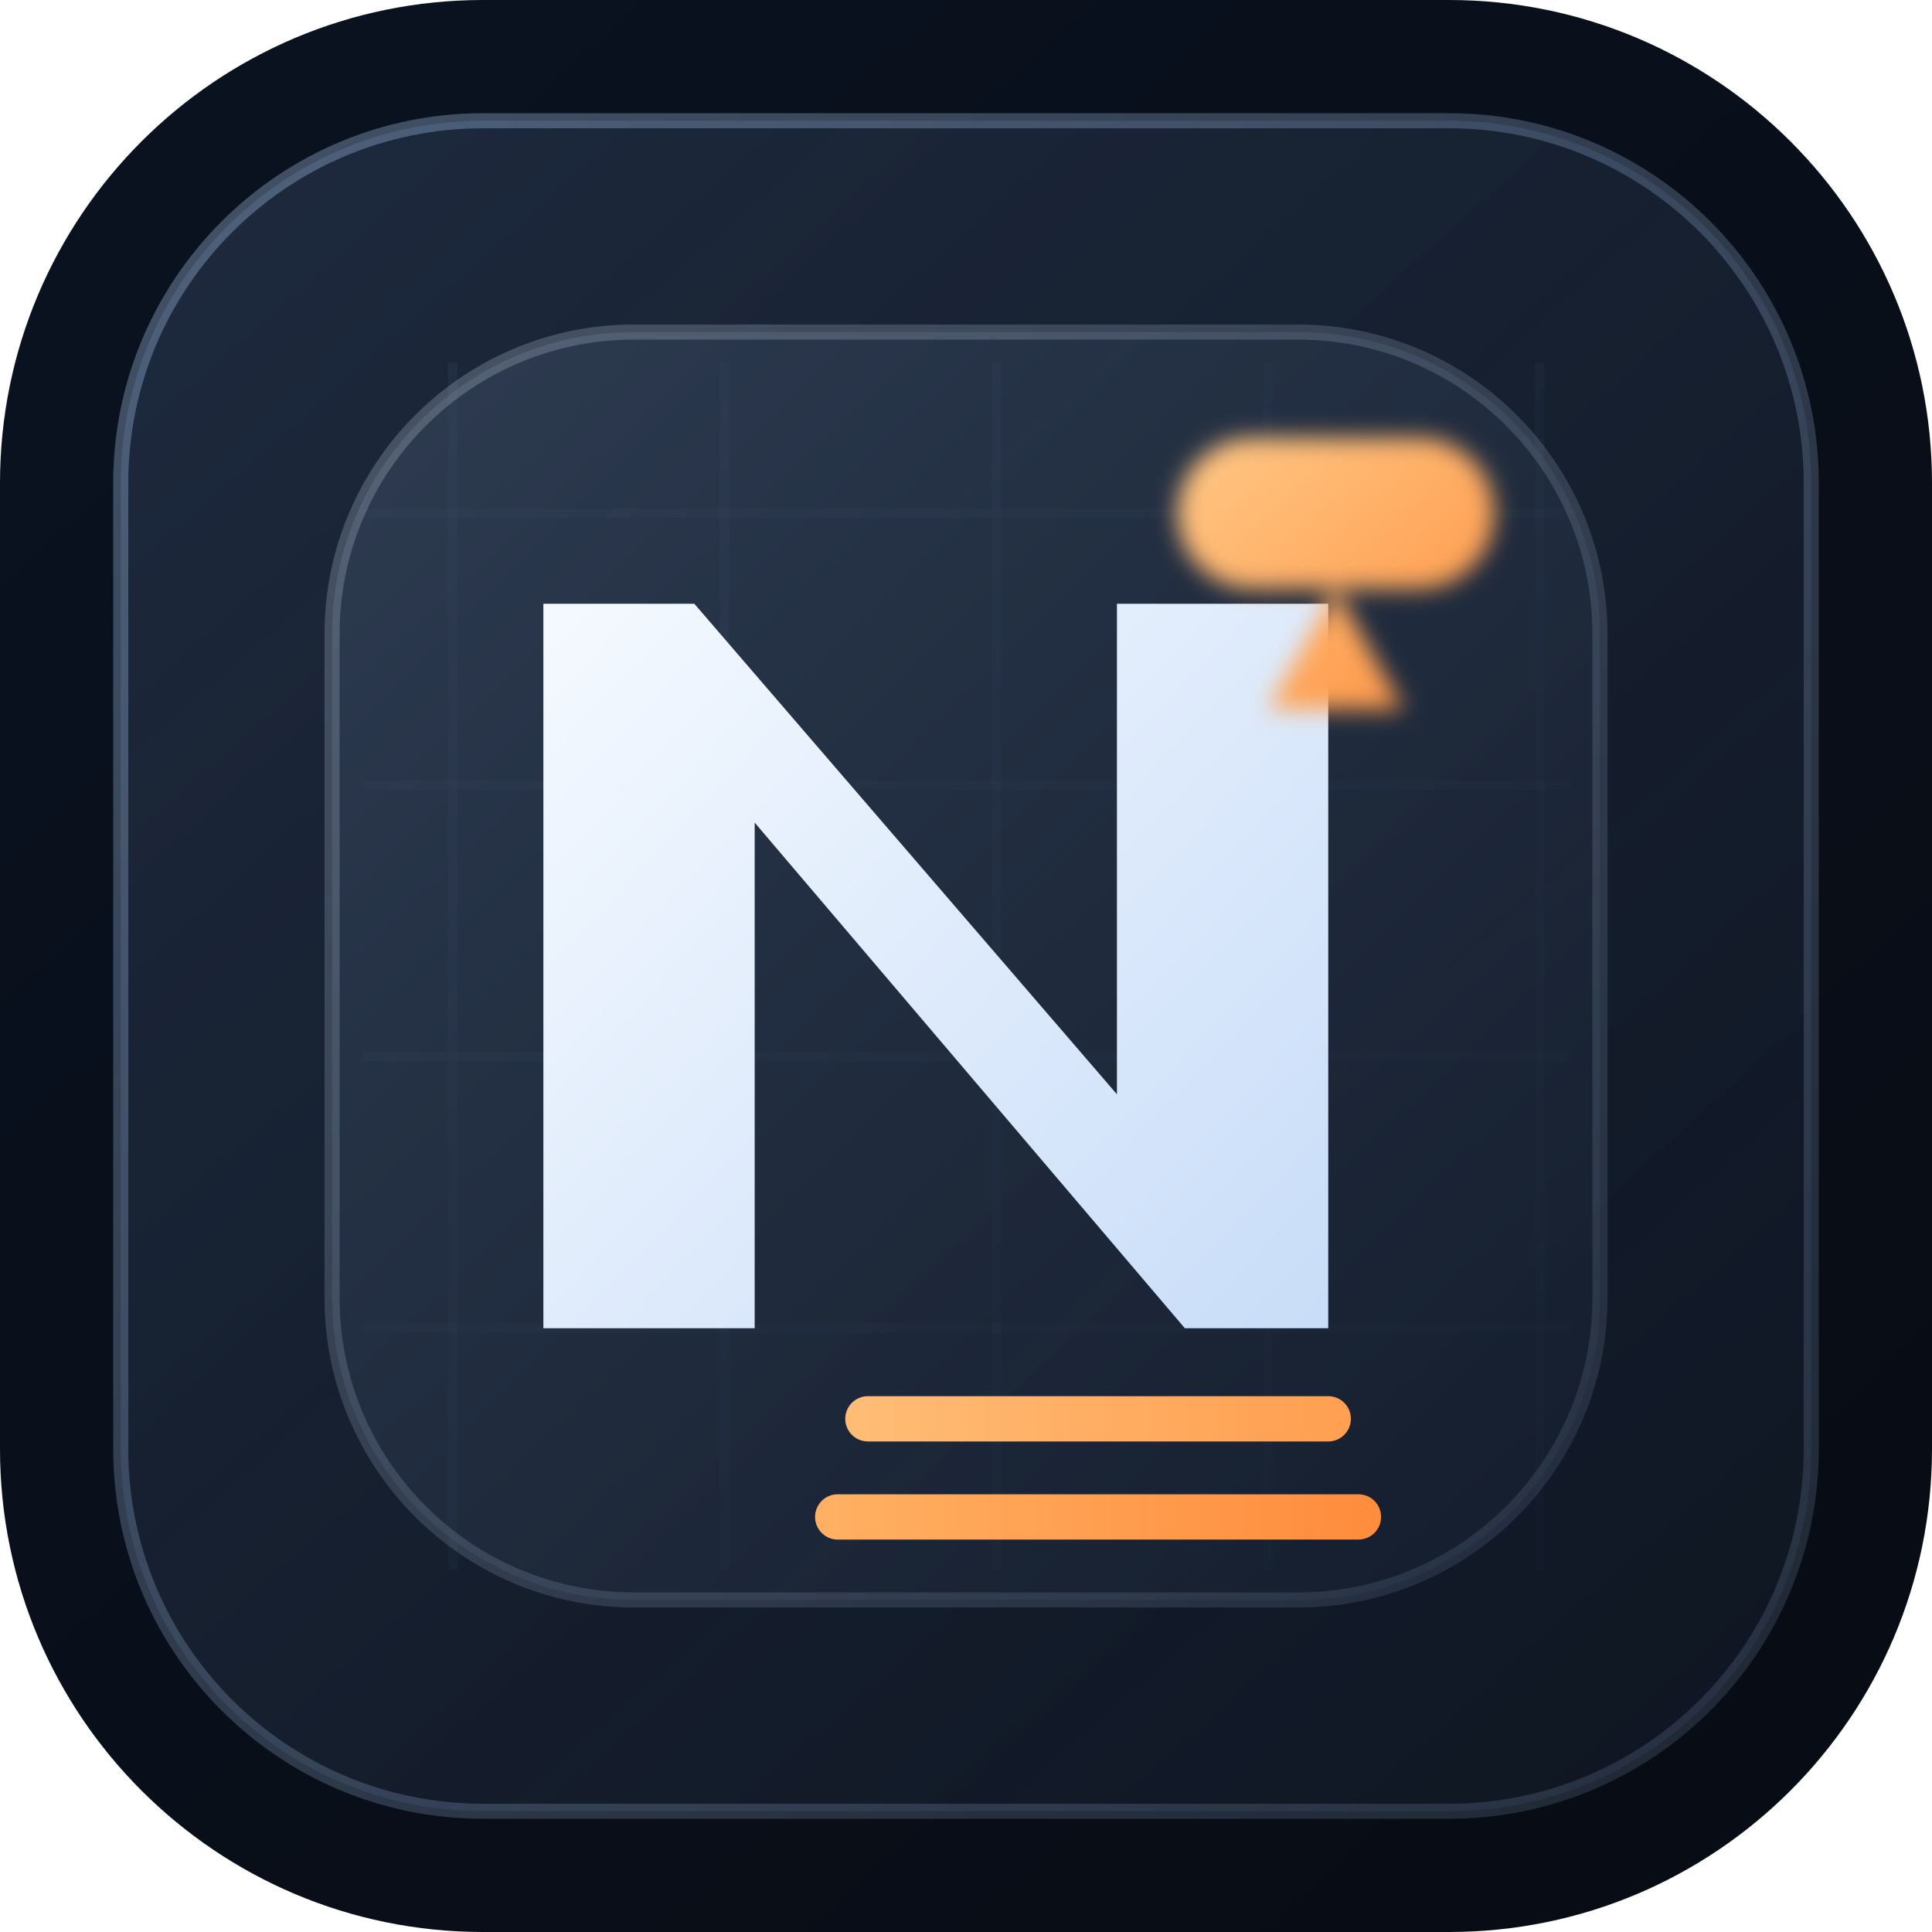
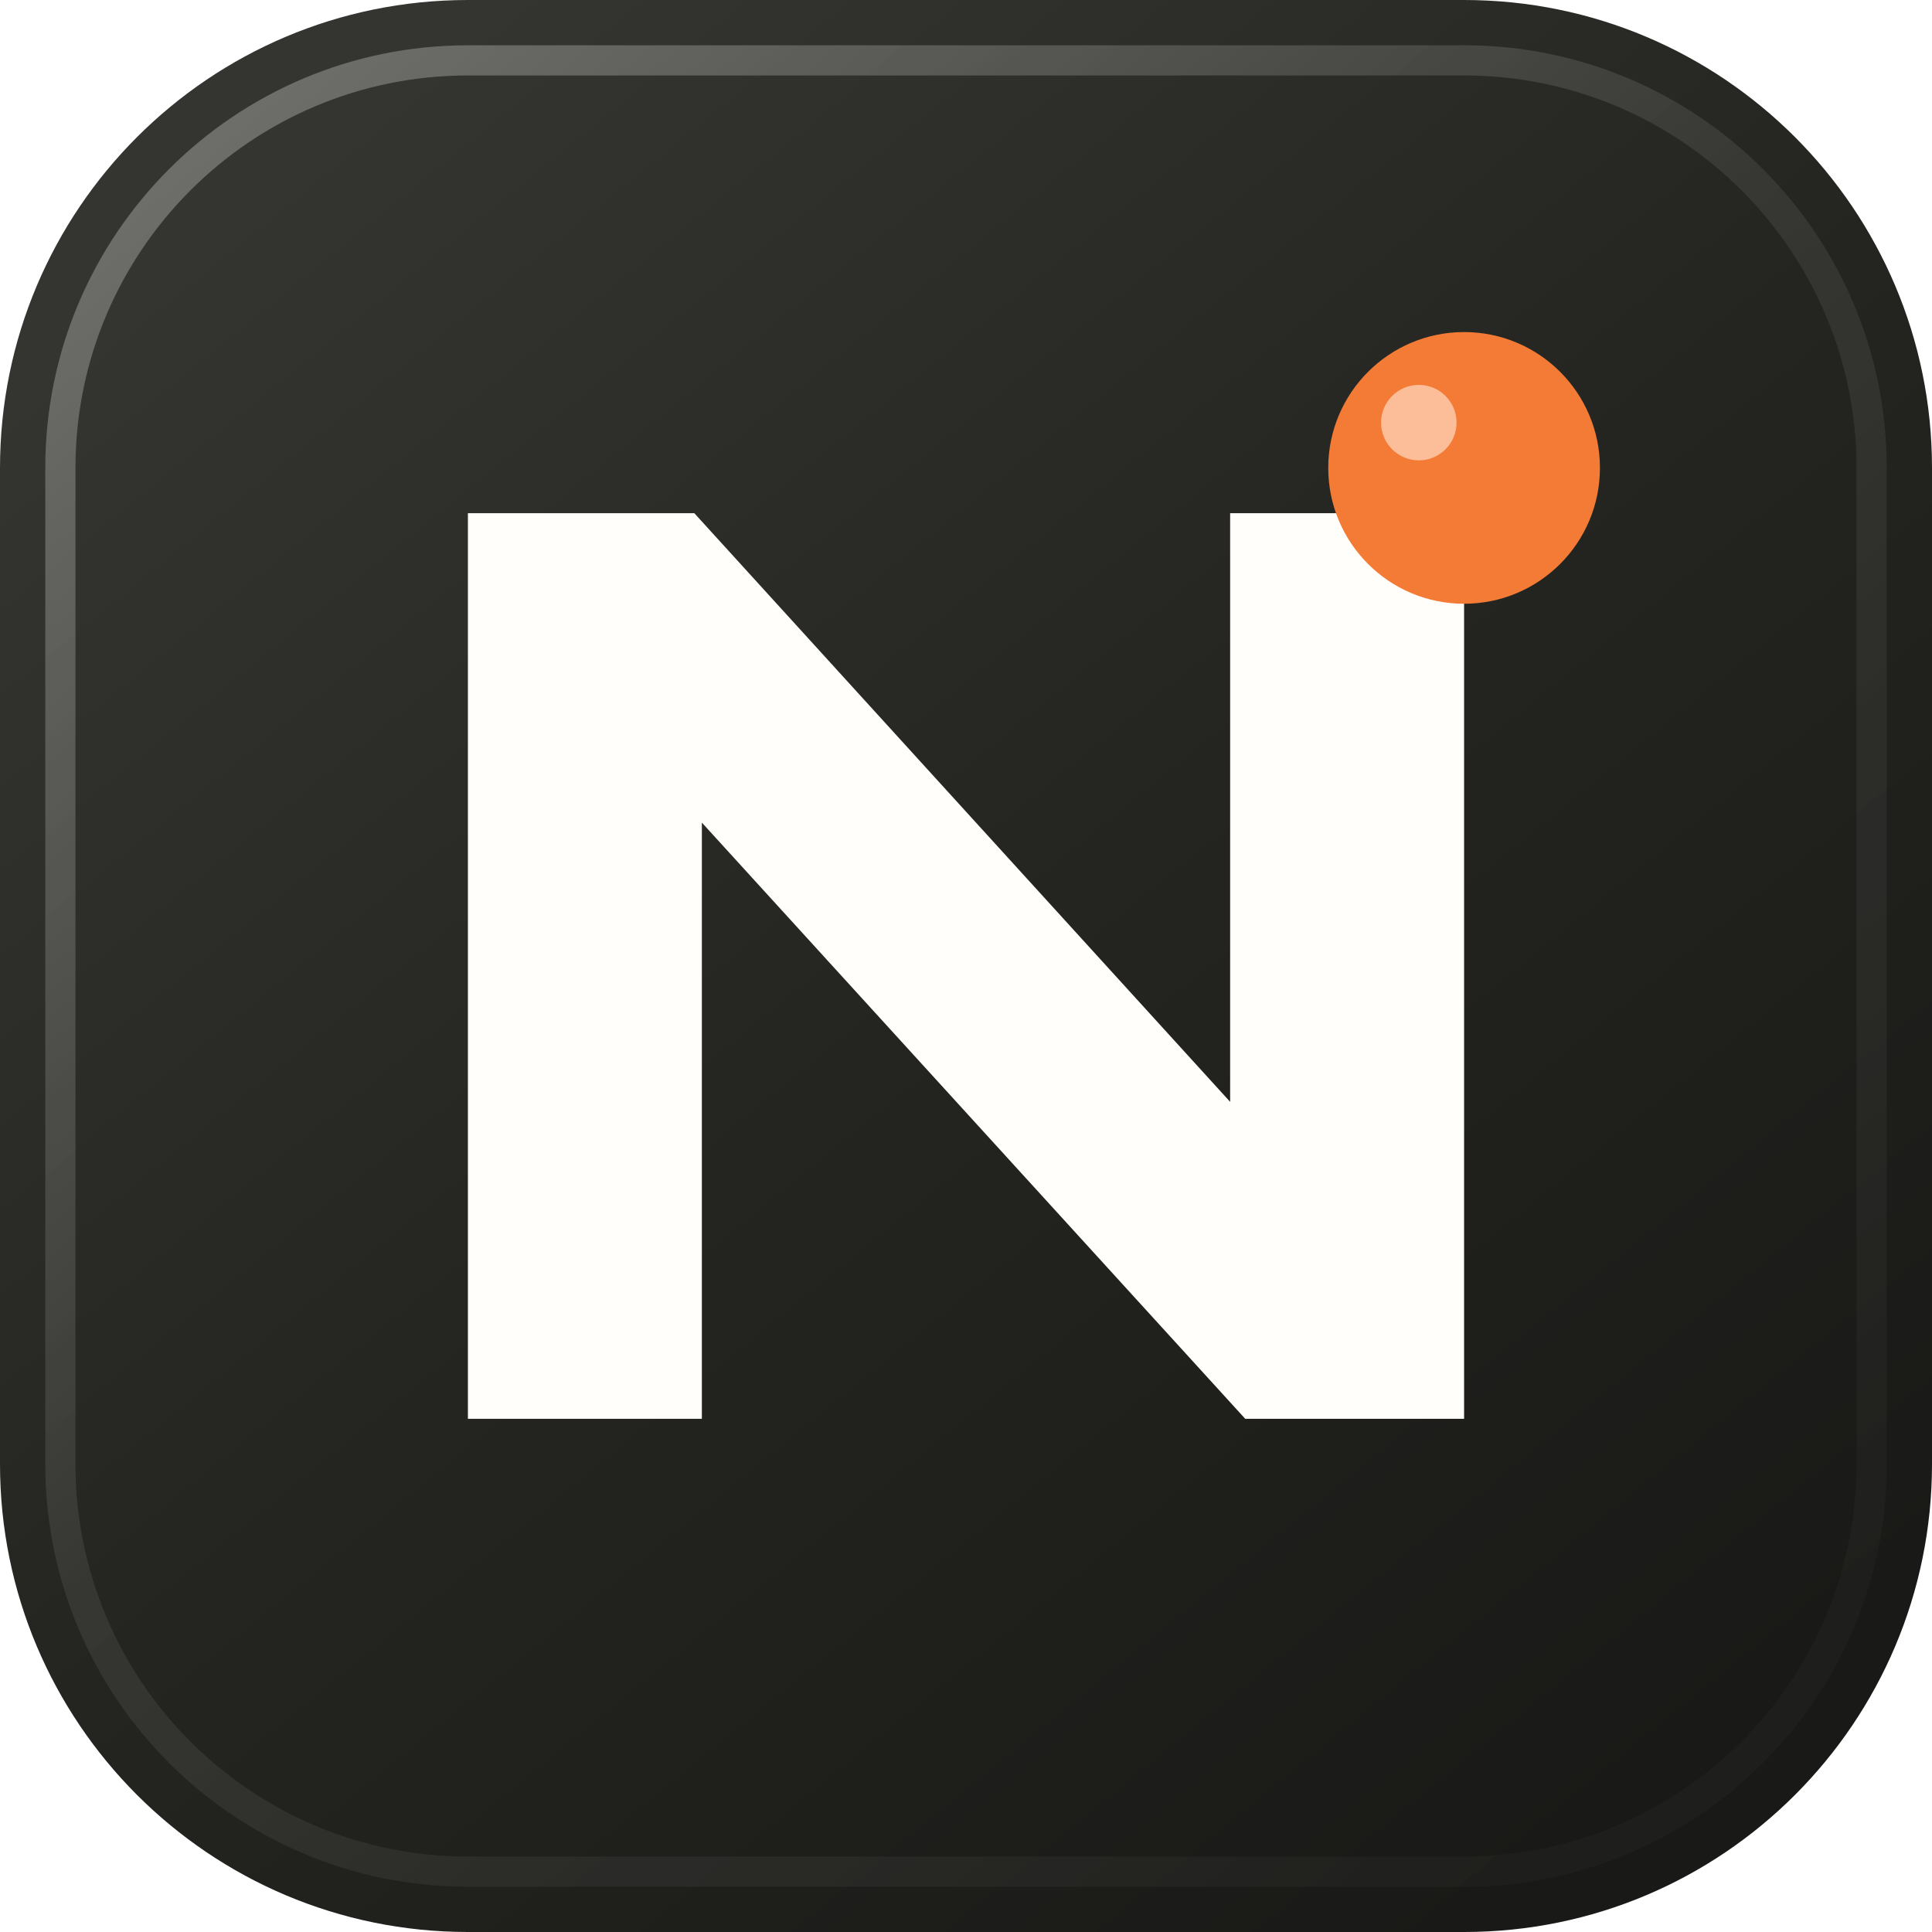
<svg xmlns="http://www.w3.org/2000/svg" width="256" height="256" viewBox="0 0 256 256" fill="none">
-   <rect width="256" height="256" rx="64" fill="url(#bg)" />
-   <rect x="16" y="16" width="224" height="224" rx="48" fill="url(#glass)" stroke="url(#glassStroke)" stroke-width="2" />
-   <g opacity="0.3">
-     <path d="M60 48V208" stroke="url(#grid)" stroke-width="1.25" />
-     <path d="M96 48V208" stroke="url(#grid)" stroke-width="1.25" />
-     <path d="M132 48V208" stroke="url(#grid)" stroke-width="1.25" />
-     <path d="M168 48V208" stroke="url(#grid)" stroke-width="1.25" />
-     <path d="M204 48V208" stroke="url(#grid)" stroke-width="1.25" />
-     <path d="M48 68H208" stroke="url(#grid)" stroke-width="1.25" />
-     <path d="M48 104H208" stroke="url(#grid)" stroke-width="1.25" />
-     <path d="M48 140H208" stroke="url(#grid)" stroke-width="1.25" />
-     <path d="M48 176H208" stroke="url(#grid)" stroke-width="1.25" />
-   </g>
-   <rect x="44" y="44" width="168" height="168" rx="40" fill="url(#panel)" stroke="url(#panelStroke)" stroke-width="2" />
-   <path d="M72 176V80H92L148 145V80H176V176H157L100 109V176H72Z" fill="url(#letter)" />
-   <g filter="url(#headGlow)">
-     <rect x="156" y="58" width="42" height="20" rx="10" fill="url(#head)" />
-     <path d="M177 78L186 94H168L177 78Z" fill="url(#head)" />
-   </g>
-   <path d="M115 188H176" stroke="url(#lineA)" stroke-width="6" stroke-linecap="round" />
-   <path d="M111 201H180" stroke="url(#lineB)" stroke-width="6" stroke-linecap="round" />
+   <rect width="256" height="256" rx="62" fill="url(#surface)" />
+   <rect x="8" y="8" width="240" height="240" rx="54" stroke="url(#edge)" stroke-width="4" />
+   <path d="M62 188V68H92L163 146V68H194V188H165L93 109V188H62Z" fill="#FFFEFA" />
+   <circle cx="194" cy="62" r="18" fill="#F47B35" />
+   <circle cx="188" cy="56" r="5" fill="#FFD8BE" fill-opacity="0.72" />
  <defs>
-     <linearGradient id="bg" x1="16" y1="8" x2="236" y2="248" gradientUnits="userSpaceOnUse">
-       <stop stop-color="#0A1220" />
-       <stop offset="1" stop-color="#080C14" />
+     <linearGradient id="surface" x1="40" y1="20" x2="218" y2="238" gradientUnits="userSpaceOnUse">
+       <stop stop-color="#343530" />
+       <stop offset="0.5" stop-color="#242520" />
+       <stop offset="1" stop-color="#191A17" />
    </linearGradient>
-     <linearGradient id="glass" x1="36" y1="22" x2="226" y2="236" gradientUnits="userSpaceOnUse">
-       <stop stop-color="#2B3A52" stop-opacity="0.58" />
-       <stop offset="1" stop-color="#1A2538" stop-opacity="0.4" />
+     <linearGradient id="edge" x1="32" y1="14" x2="224" y2="244" gradientUnits="userSpaceOnUse">
+       <stop stop-color="white" stop-opacity="0.28" />
+       <stop offset="0.45" stop-color="white" stop-opacity="0.08" />
+       <stop offset="1" stop-color="white" stop-opacity="0.02" />
    </linearGradient>
-     <linearGradient id="glassStroke" x1="20" y1="20" x2="228" y2="236" gradientUnits="userSpaceOnUse">
-       <stop stop-color="#B8D8FF" stop-opacity="0.32" />
-       <stop offset="1" stop-color="#8CA7CF" stop-opacity="0.18" />
-     </linearGradient>
-     <linearGradient id="grid" x1="48" y1="48" x2="208" y2="208" gradientUnits="userSpaceOnUse">
-       <stop stop-color="#8DB5EA" stop-opacity="0.18" />
-       <stop offset="1" stop-color="#8DB5EA" stop-opacity="0.04" />
-     </linearGradient>
-     <linearGradient id="panel" x1="52" y1="52" x2="206" y2="210" gradientUnits="userSpaceOnUse">
-       <stop stop-color="#3D4D65" stop-opacity="0.52" />
-       <stop offset="1" stop-color="#1B273A" stop-opacity="0.38" />
-     </linearGradient>
-     <linearGradient id="panelStroke" x1="48" y1="44" x2="210" y2="214" gradientUnits="userSpaceOnUse">
-       <stop stop-color="#E4F0FF" stop-opacity="0.22" />
-       <stop offset="1" stop-color="#A7C3EC" stop-opacity="0.12" />
-     </linearGradient>
-     <linearGradient id="letter" x1="72" y1="76" x2="179" y2="178" gradientUnits="userSpaceOnUse">
-       <stop stop-color="#F6FAFF" />
-       <stop offset="1" stop-color="#C7DCF8" />
-     </linearGradient>
-     <linearGradient id="head" x1="161" y1="58" x2="194" y2="96" gradientUnits="userSpaceOnUse">
-       <stop stop-color="#FFC582" />
-       <stop offset="1" stop-color="#FF9343" />
-     </linearGradient>
-     <linearGradient id="lineA" x1="114" y1="188" x2="176" y2="188" gradientUnits="userSpaceOnUse">
-       <stop stop-color="#FFBC75" />
-       <stop offset="1" stop-color="#FFA052" />
-     </linearGradient>
-     <linearGradient id="lineB" x1="110" y1="201" x2="180" y2="201" gradientUnits="userSpaceOnUse">
-       <stop stop-color="#FFB062" />
-       <stop offset="1" stop-color="#FF8D3E" />
-     </linearGradient>
-     <filter id="headGlow" x="148" y="52" width="58" height="50" filterUnits="userSpaceOnUse" color-interpolation-filters="sRGB">
-       <feFlood flood-opacity="0" result="BackgroundImageFix" />
-       <feBlend mode="normal" in="SourceGraphic" in2="BackgroundImageFix" result="shape" />
-       <feGaussianBlur stdDeviation="1.5" result="effect1_foregroundBlur" />
-     </filter>
  </defs>
</svg>
